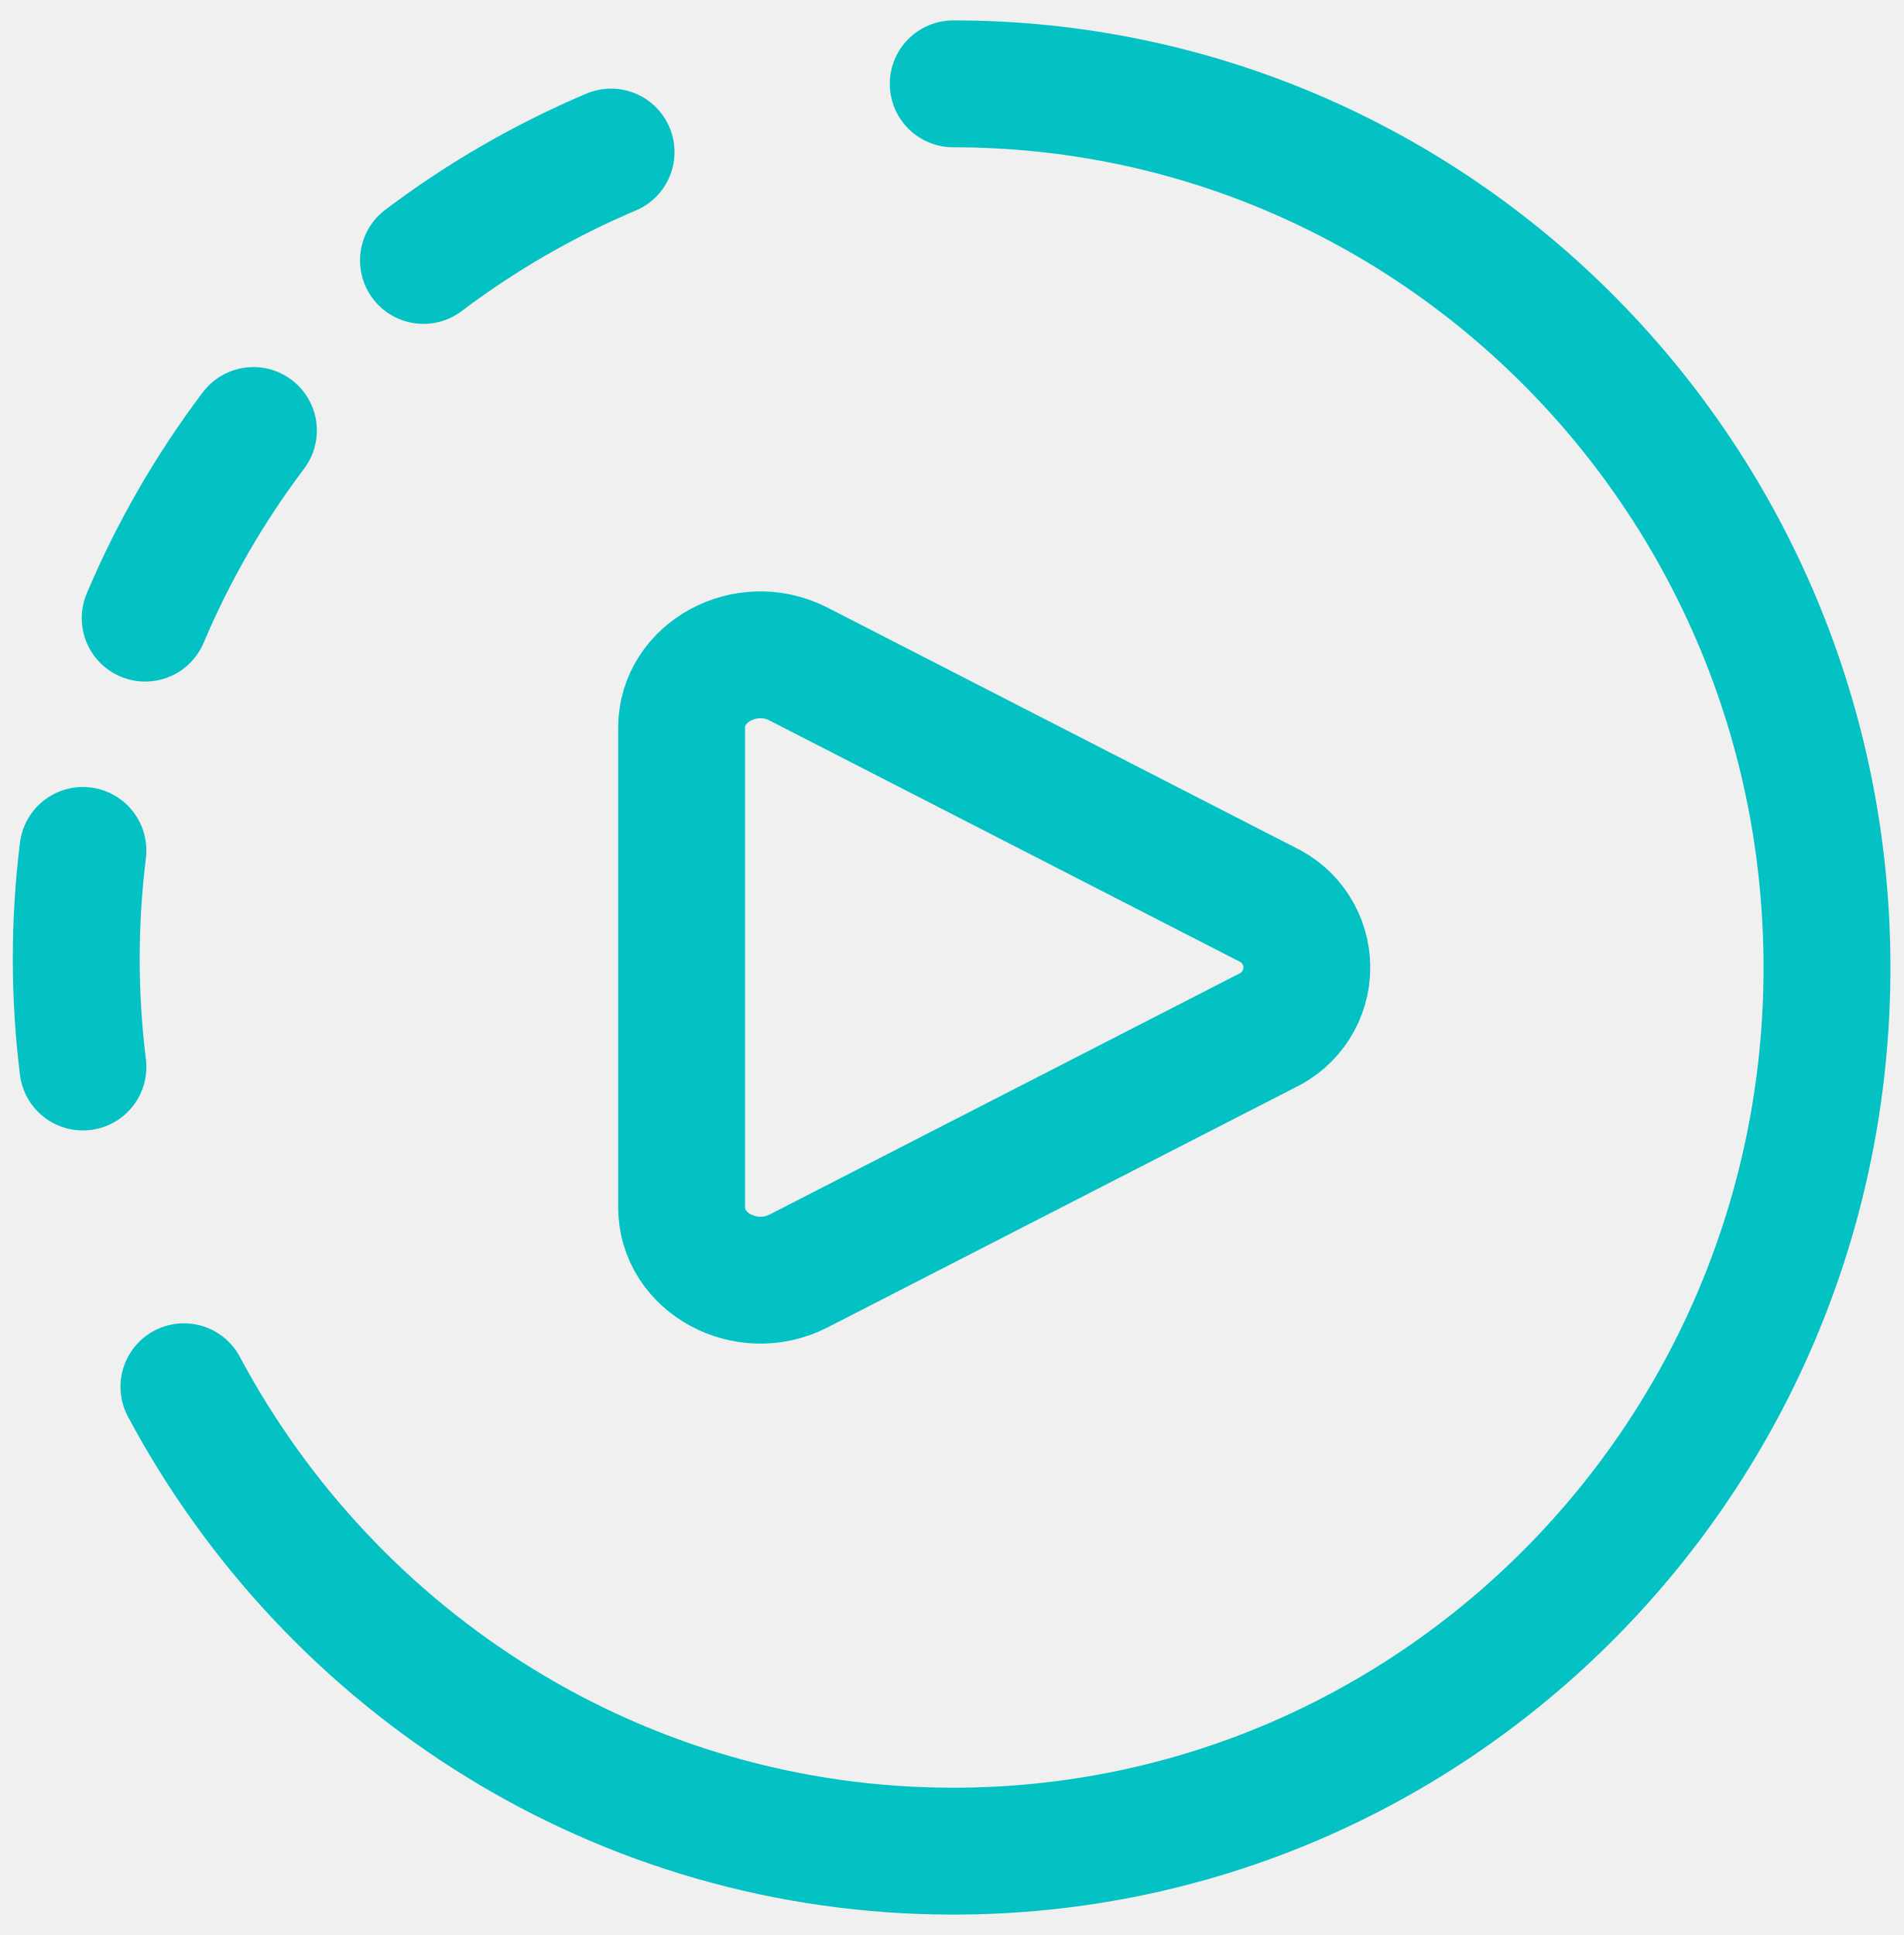
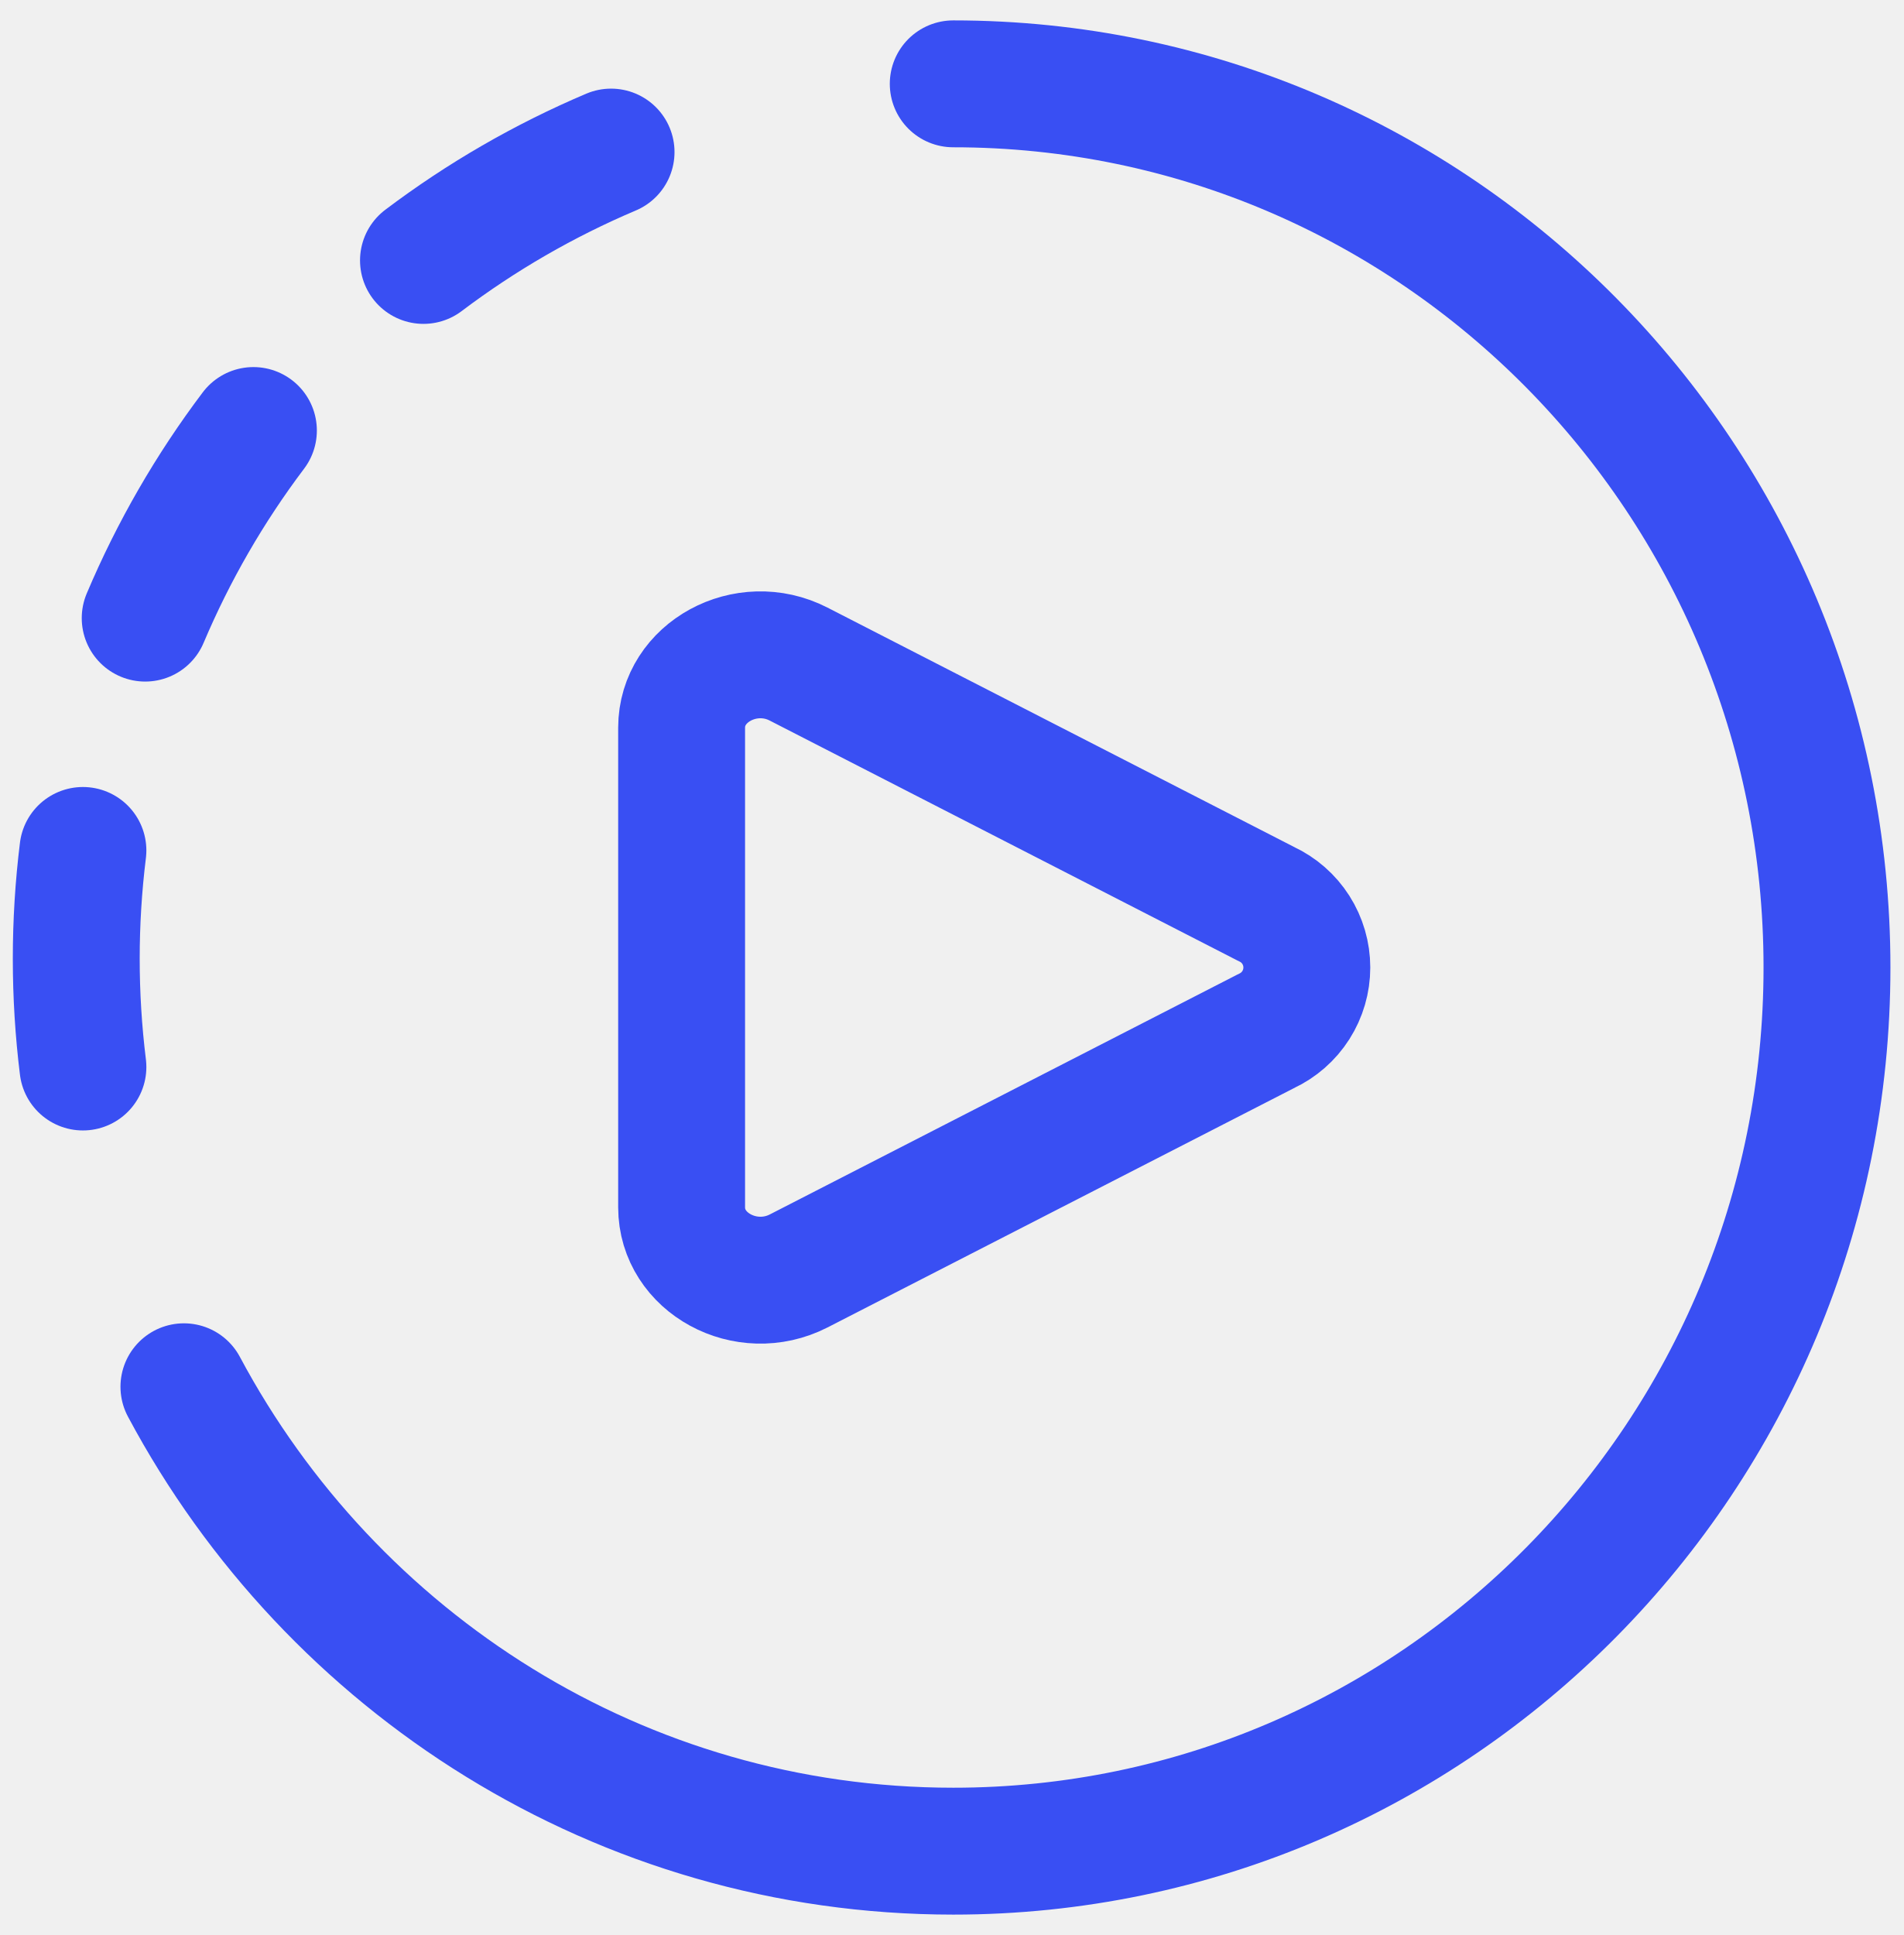
<svg xmlns="http://www.w3.org/2000/svg" width="60" height="61" viewBox="0 0 60 61" fill="none">
  <g id="streamline:live-video" clip-path="url(#clip0_2073_2589)">
    <g id="Group">
-       <path id="Vector" d="M2.614 26.81C2.334 29.077 2.334 31.37 2.614 33.637M13.35 8.21C15.174 6.833 17.16 5.686 19.264 4.794M4.577 19.486C5.467 17.382 6.613 15.396 7.989 13.572M21.488 38.06V22.94C21.488 21.192 23.52 20.086 25.174 20.934L39.921 28.499C40.303 28.676 40.626 28.959 40.852 29.313C41.078 29.668 41.198 30.079 41.198 30.5C41.198 30.921 41.078 31.332 40.852 31.687C40.626 32.042 40.303 32.324 39.921 32.502L25.178 40.066C23.52 40.914 21.488 39.809 21.488 38.06Z" stroke="#04C2C4" stroke-width="4" stroke-linecap="round" stroke-linejoin="round" />
-       <path id="Vector_2" d="M30.051 2.643C45.266 2.643 57.596 15.114 57.596 30.5C57.596 45.886 45.266 58.357 30.051 58.357C19.569 58.357 10.453 52.434 5.798 43.717" stroke="#04C2C4" stroke-width="4" stroke-linecap="round" stroke-linejoin="round" />
+       <path id="Vector" d="M2.614 26.81C2.334 29.077 2.334 31.37 2.614 33.637M13.35 8.21C15.174 6.833 17.16 5.686 19.264 4.794M4.577 19.486C5.467 17.382 6.613 15.396 7.989 13.572M21.488 38.06V22.94C21.488 21.192 23.52 20.086 25.174 20.934L39.921 28.499C40.303 28.676 40.626 28.959 40.852 29.313C41.078 29.668 41.198 30.079 41.198 30.5C41.198 30.921 41.078 31.332 40.852 31.687C40.626 32.042 40.303 32.324 39.921 32.502L25.178 40.066C23.52 40.914 21.488 39.809 21.488 38.06Z" stroke="#394ff3" stroke-width="4" stroke-linecap="round" stroke-linejoin="round" />
+       <path id="Vector_2" d="M30.051 2.643C45.266 2.643 57.596 15.114 57.596 30.5C57.596 45.886 45.266 58.357 30.051 58.357C19.569 58.357 10.453 52.434 5.798 43.717" stroke="#394ff3" stroke-width="4" stroke-linecap="round" stroke-linejoin="round" />
    </g>
  </g>
  <defs>
    <clipPath id="clip0_2073_2589">
      <rect width="60" height="60" fill="white" transform="translate(0 0.5)" />
    </clipPath>
  </defs>
</svg>
